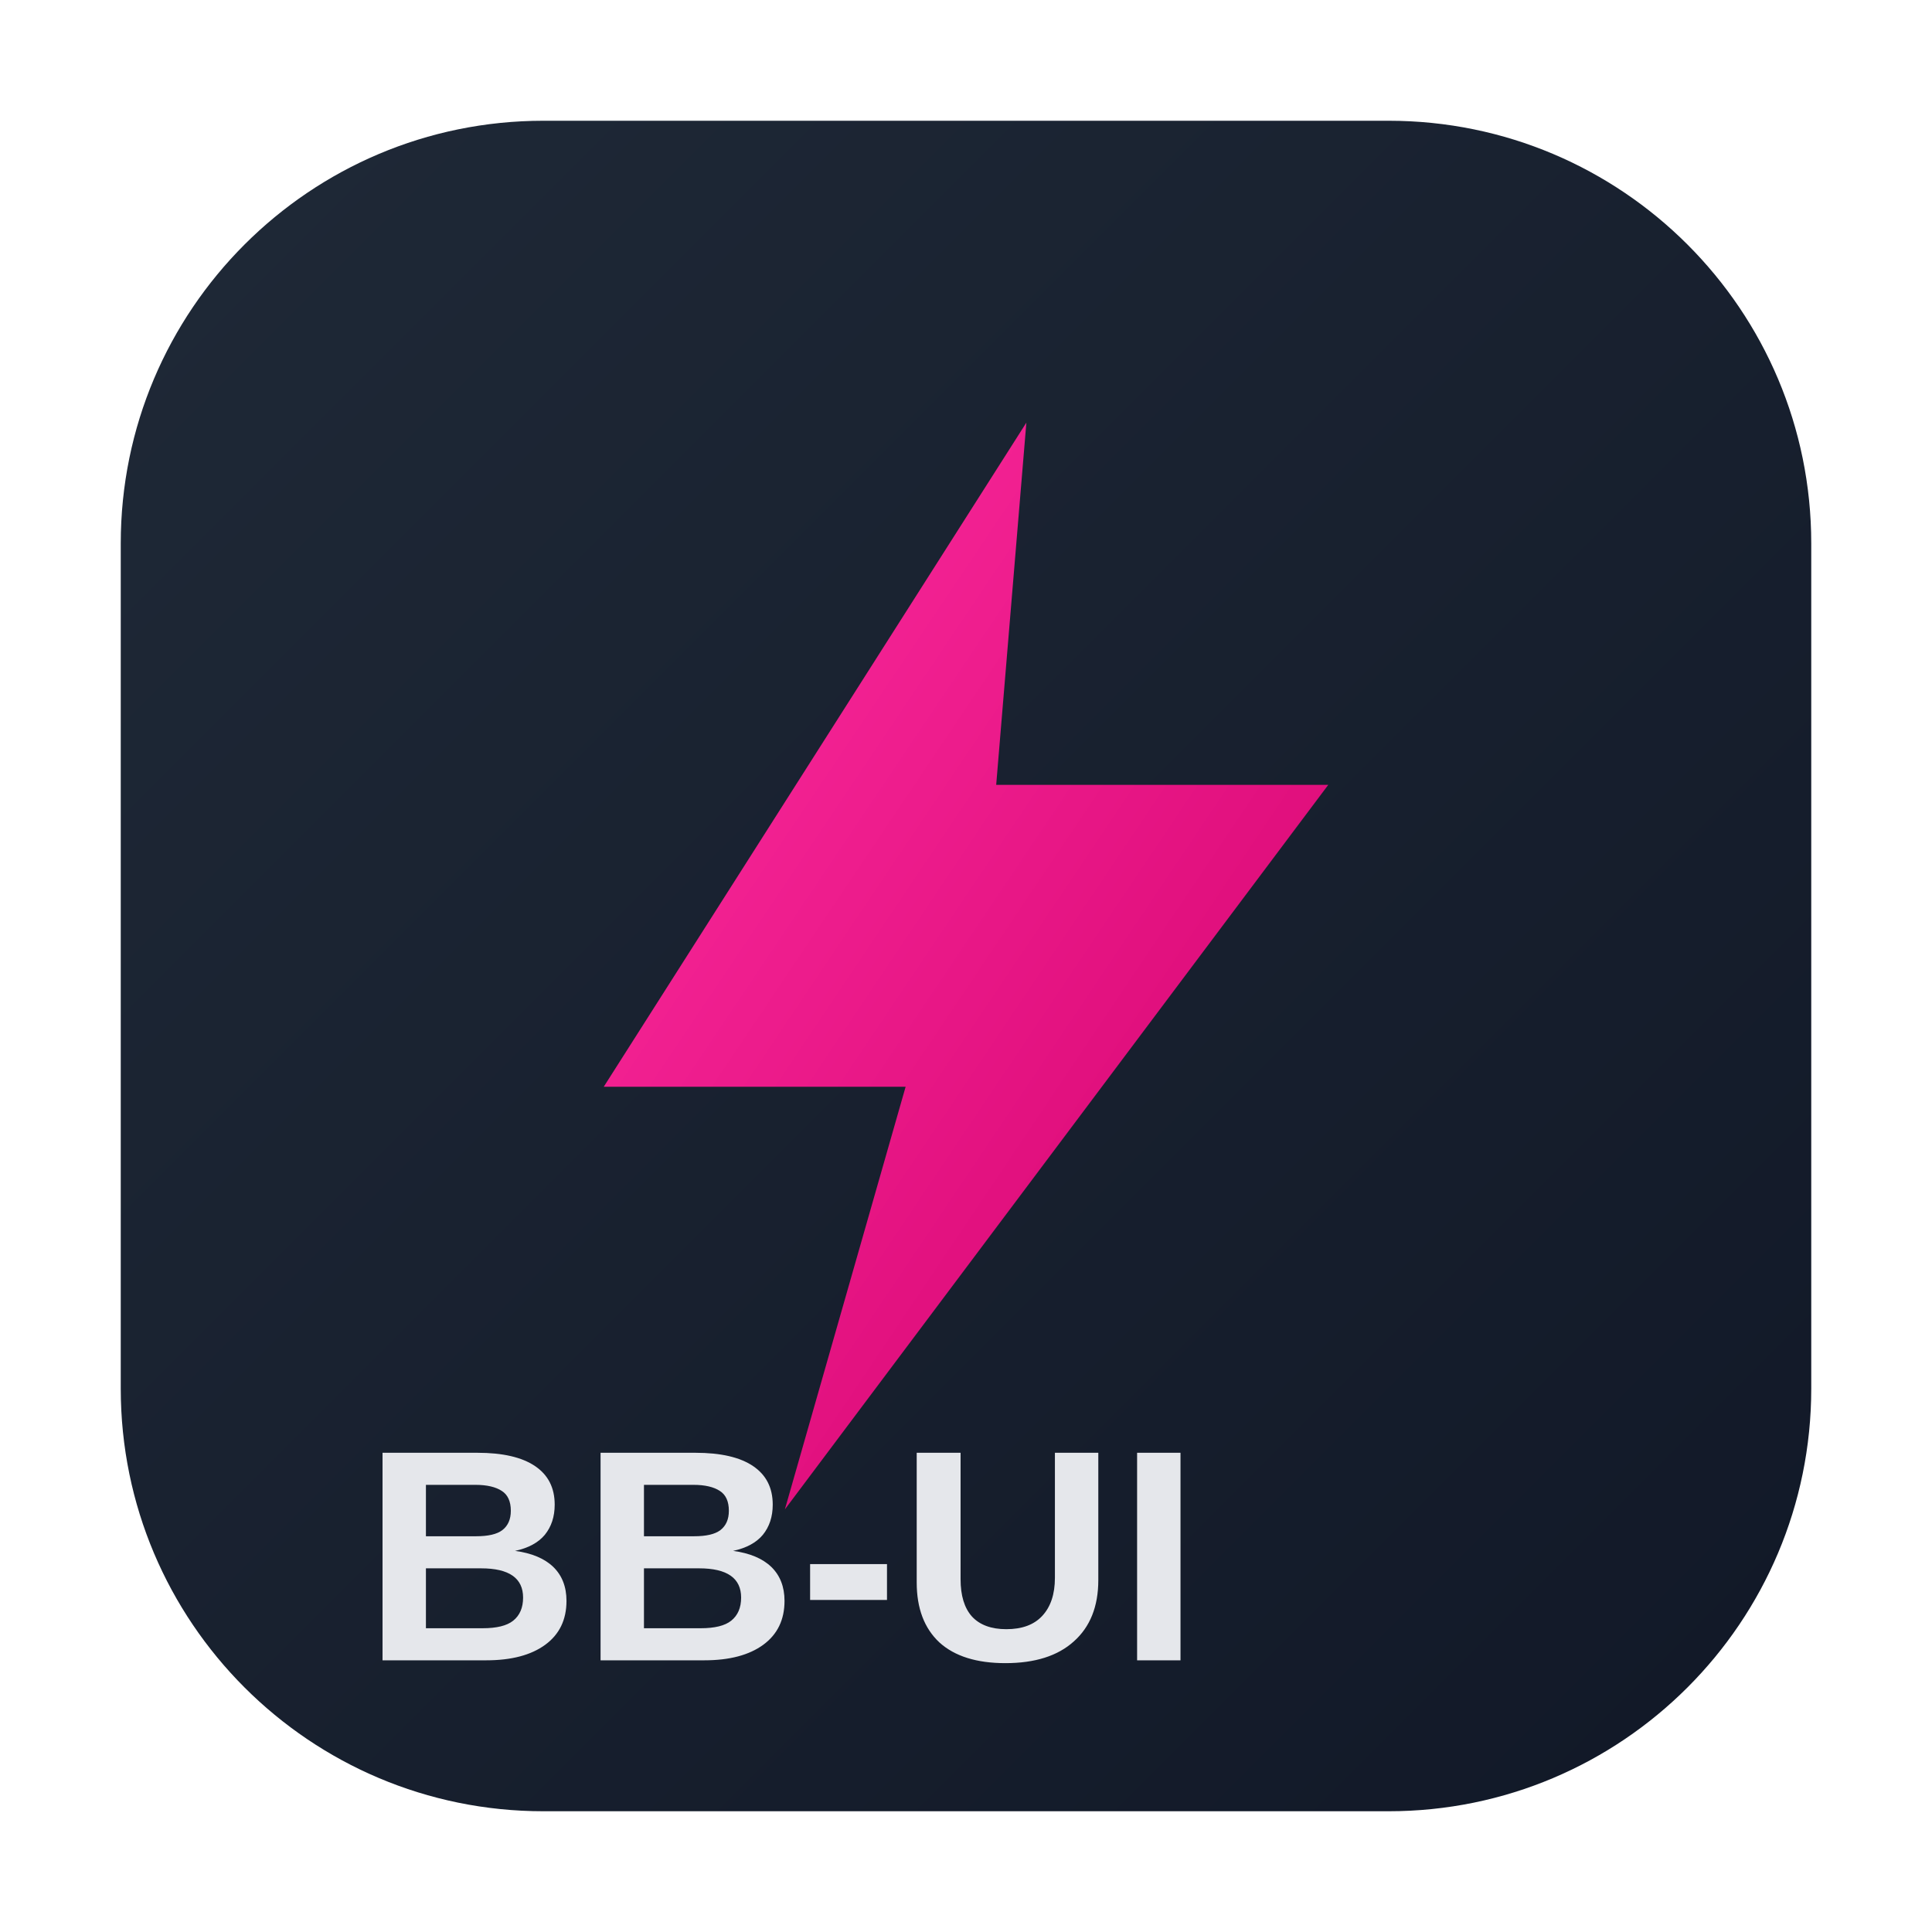
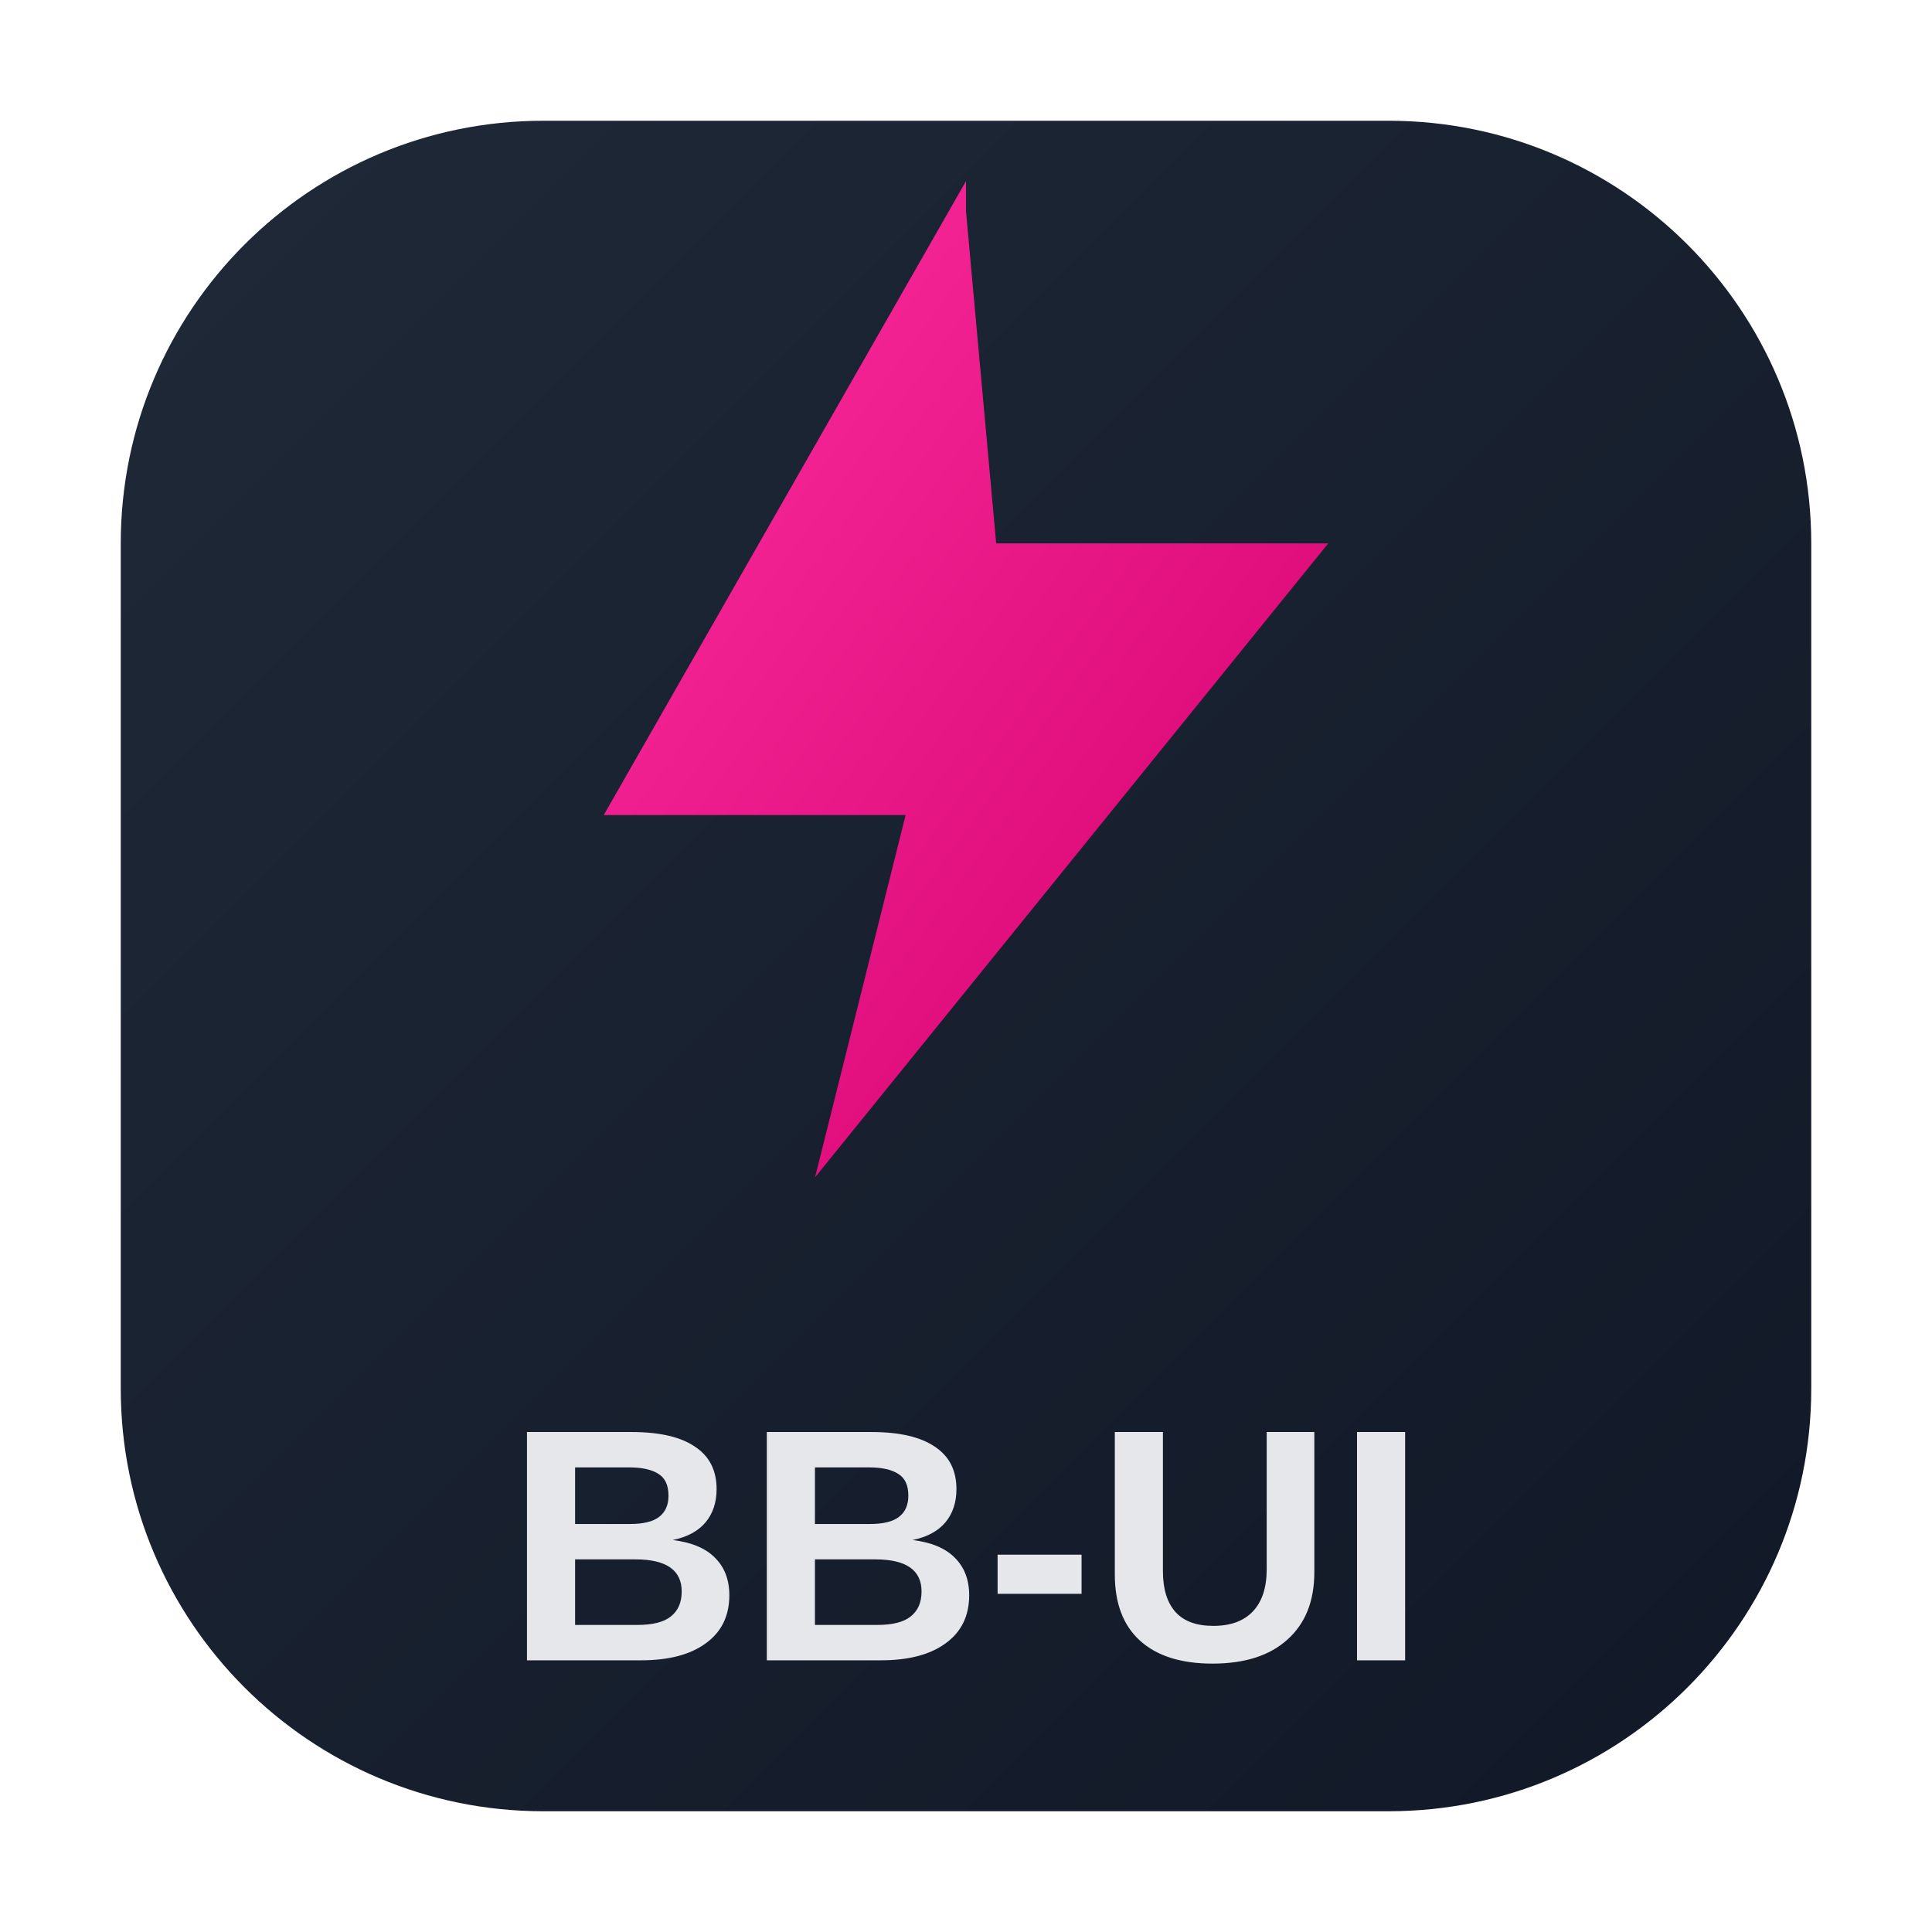
<svg xmlns="http://www.w3.org/2000/svg" viewBox="0 0 64 64" role="img" aria-label="BNG Blaster UI">
  <defs>
    <linearGradient id="bg" x1="0" y1="0" x2="1" y2="1">
      <stop offset="0%" stop-color="#1f2937" />
      <stop offset="100%" stop-color="#111827" />
    </linearGradient>
    <linearGradient id="bolt" x1="0" y1="0" x2="1" y2="1">
      <stop offset="0%" stop-color="#ff2ea1" />
      <stop offset="100%" stop-color="#d1006b" />
    </linearGradient>
  </defs>
  <rect x="4" y="4" width="56" height="56" rx="14" fill="url(#bg)" />
-   <path d="M34 14L20 36h10l-4 14 18-24H33l1-12z" fill="url(#bolt)" />
-   <text x="12" y="55" font-family="Segoe UI, Arial, sans-serif" font-size="10" font-weight="700" fill="#e5e7eb">BB-UI</text>
+   <path d="M32 6L20 27h10l-3 12 17-21H33l-1-11z" fill="url(#bolt)" />
+   <text x="32" y="55" text-anchor="middle" font-family="Segoe UI, Arial, sans-serif" font-size="11" font-weight="700" fill="#e5e7eb">BB-UI</text>
</svg>
